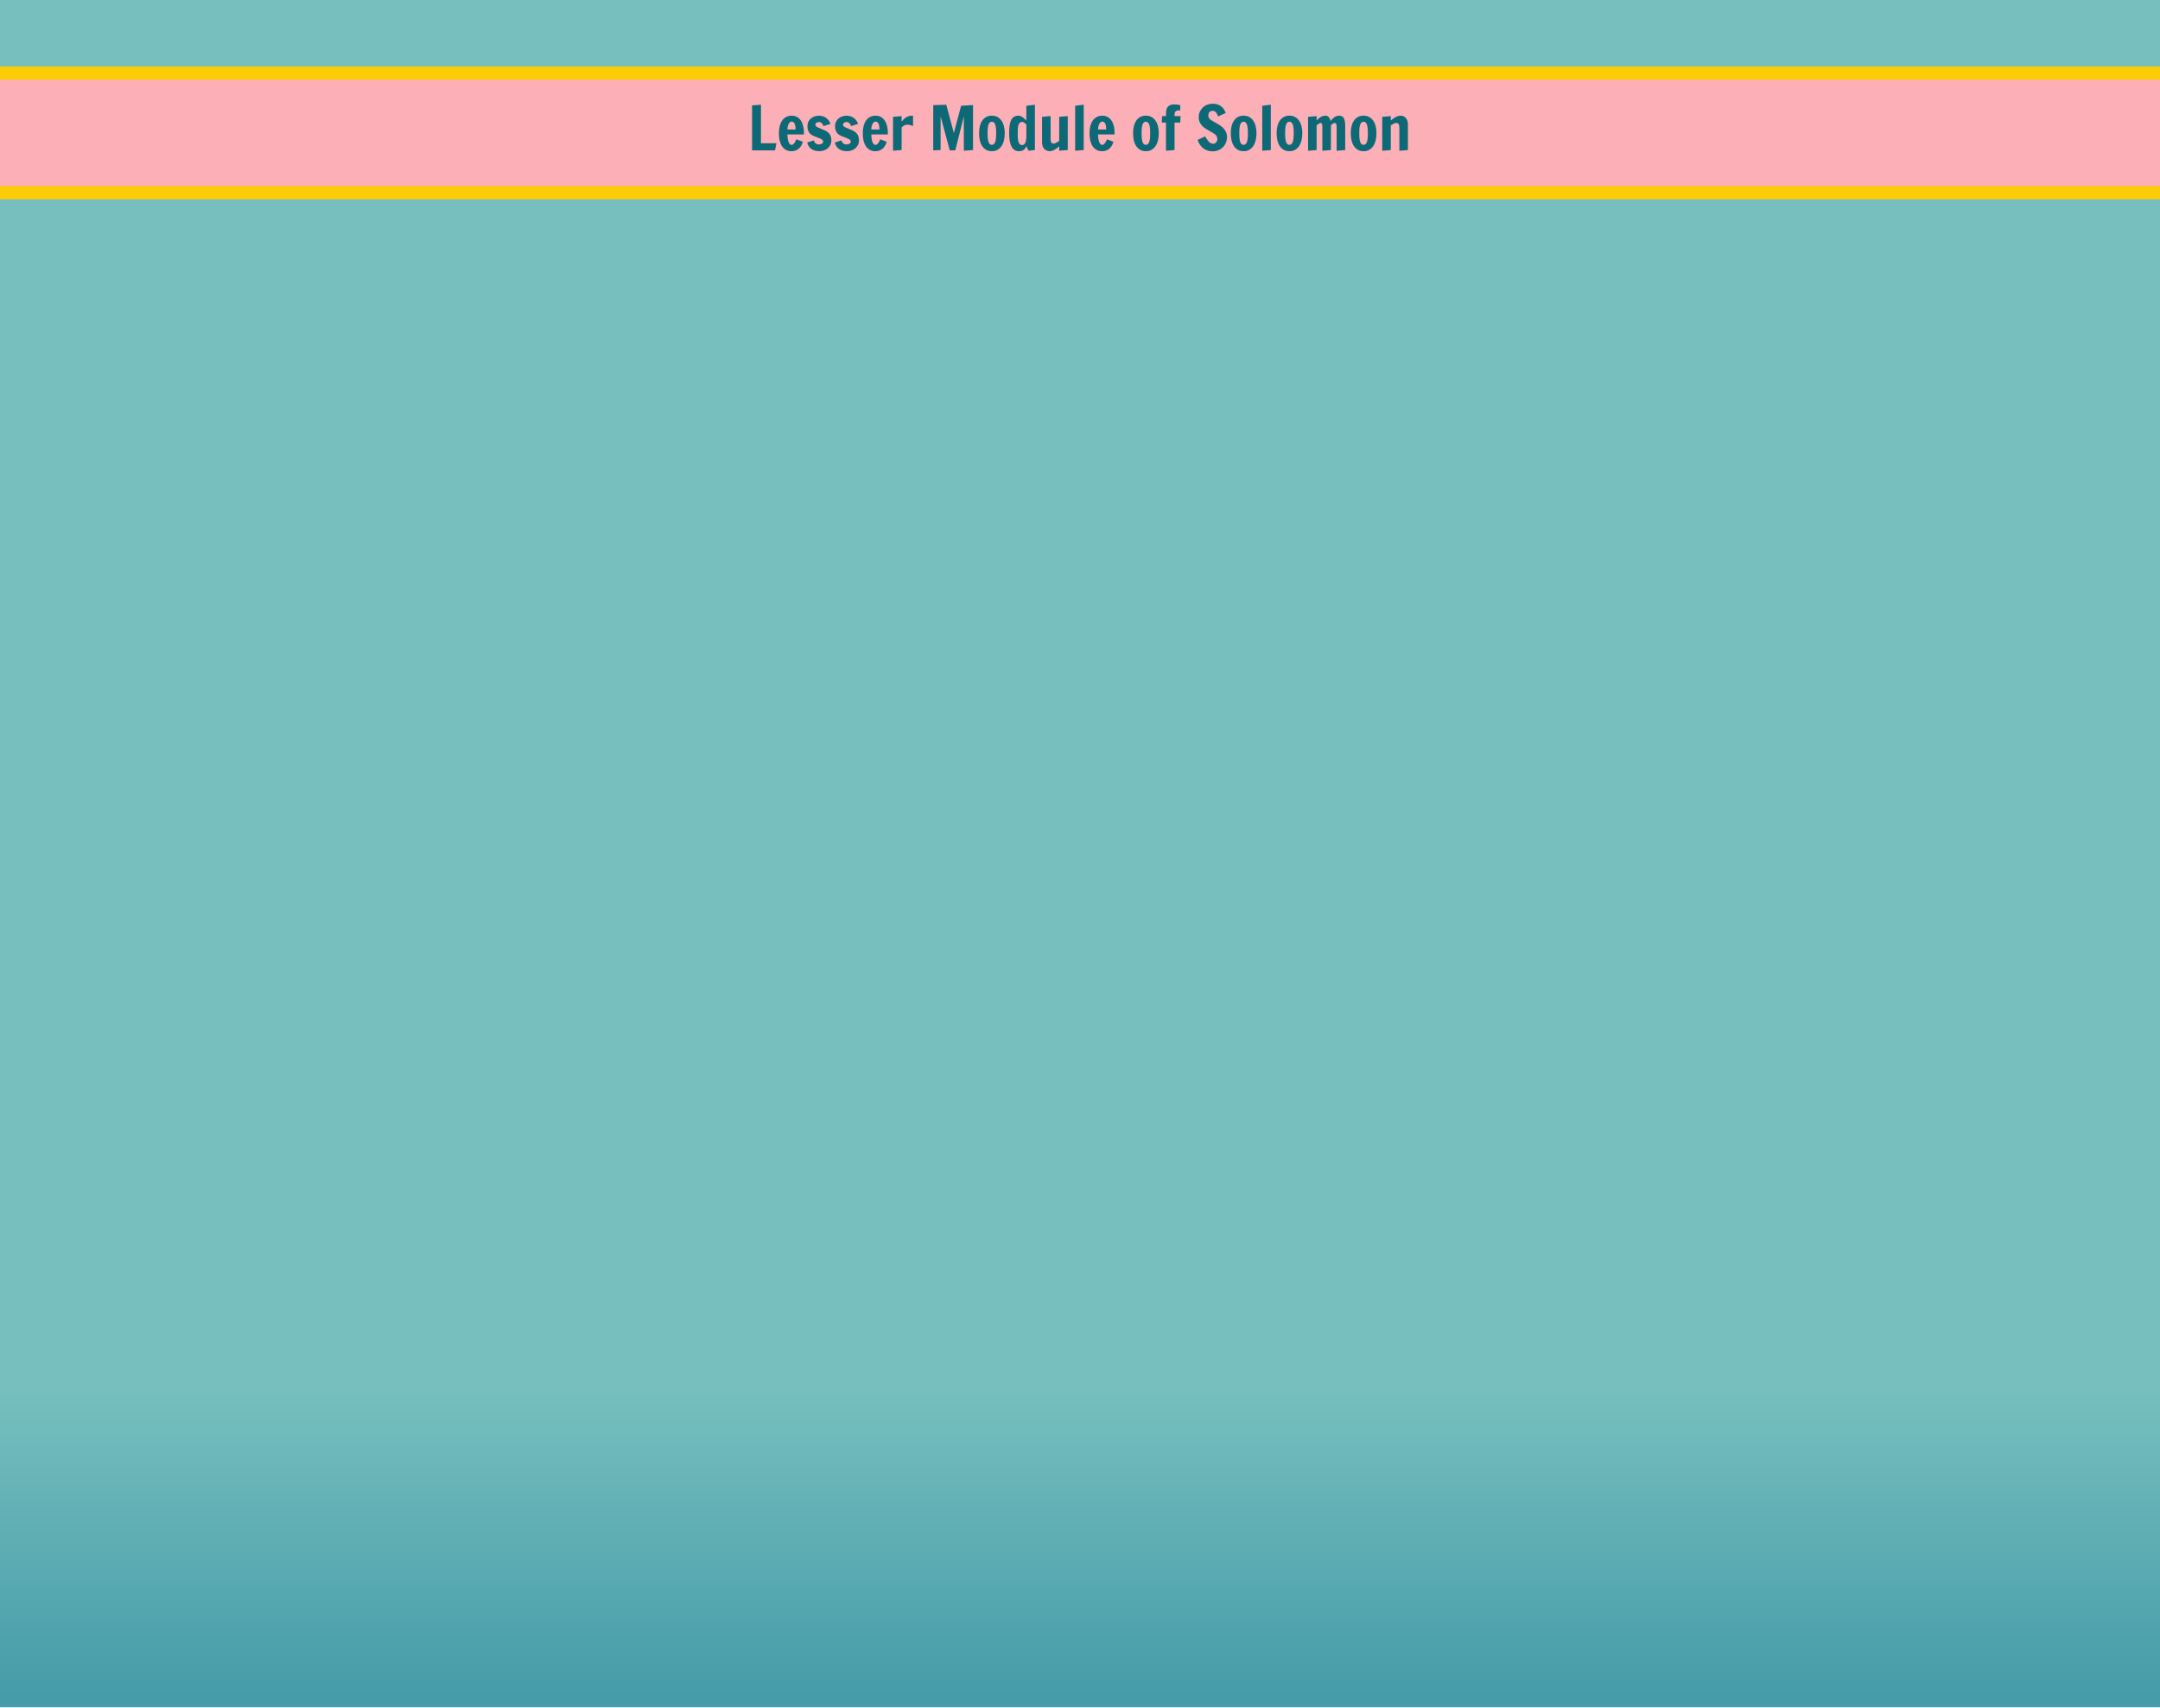
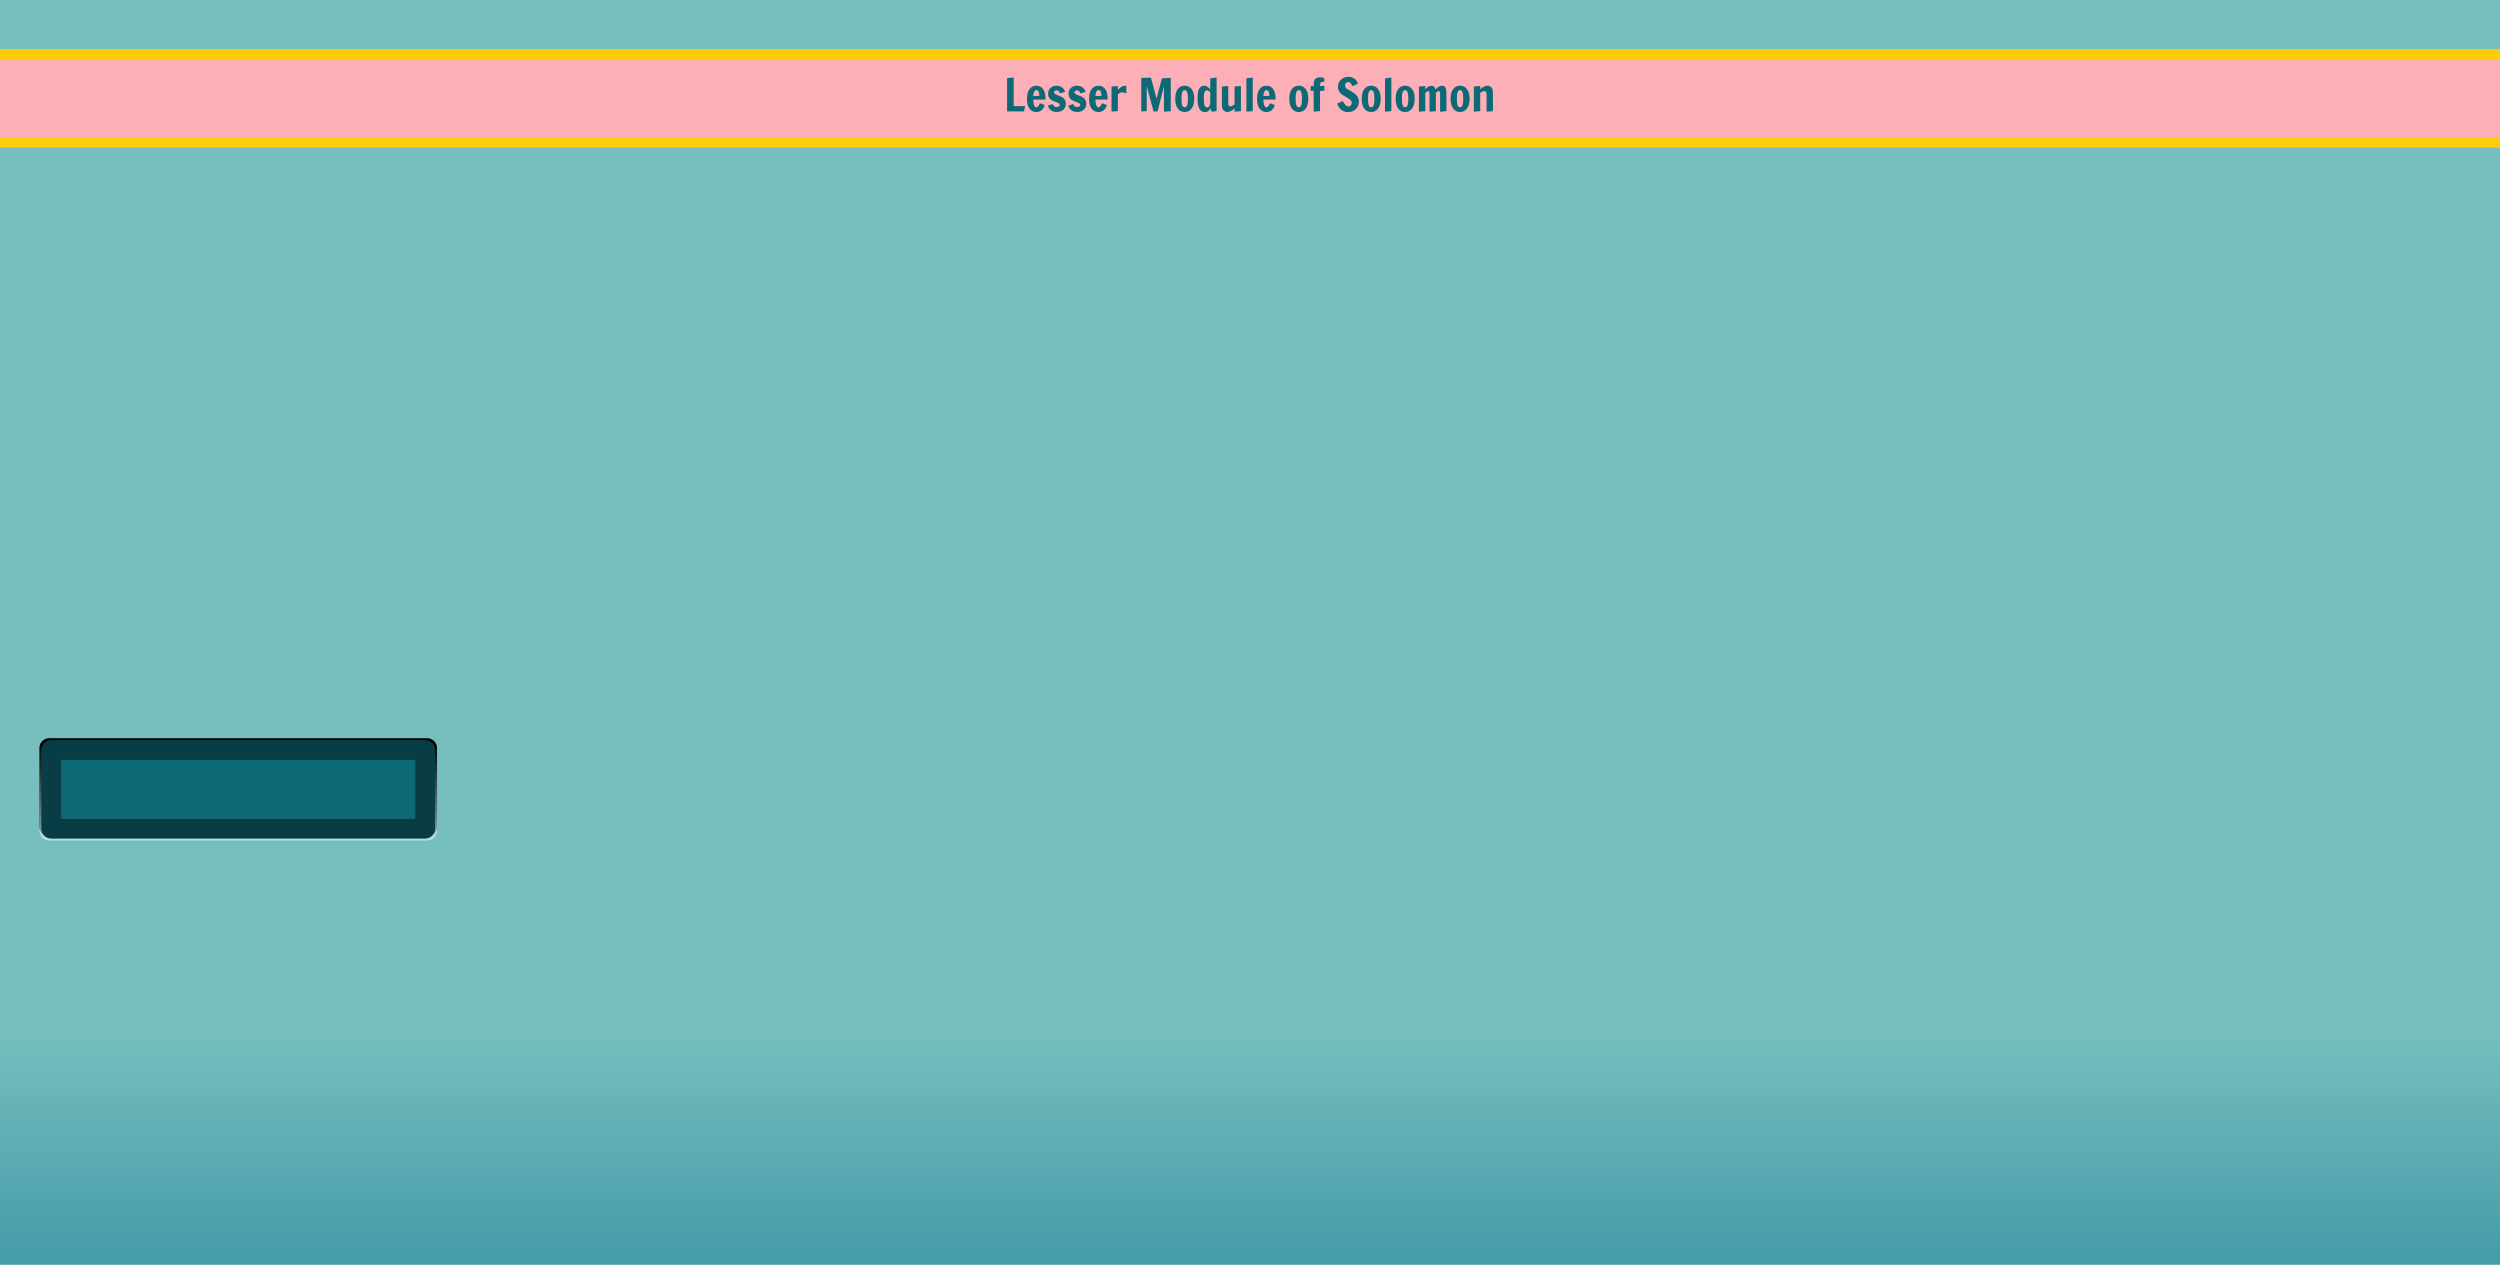
- <svg xmlns="http://www.w3.org/2000/svg" xmlns:ns1="http://www.openswatchbook.org/uri/2009/osb" xmlns:xlink="http://www.w3.org/1999/xlink" width="162.56mm" height="128.5mm" viewBox="0 0 162.56 128.5" version="1.1" id="svg888">
+ <svg xmlns="http://www.w3.org/2000/svg" xmlns:ns1="http://www.openswatchbook.org/uri/2009/osb" xmlns:xlink="http://www.w3.org/1999/xlink" width="254mm" height="128.5mm" viewBox="0 0 254 128.5" version="1.1" id="svg888">
  <defs id="defs882">
-     <linearGradient id="Pink" ns1:paint="solid" gradientTransform="matrix(10.66667,0,0,0.8,0.6400135,32.2)">
+     <linearGradient id="Pink" ns1:paint="solid" gradientTransform="matrix(16.66666,0,0,0.8,1.000021,32.2)">
      <stop style="stop-color:#fcaebb;stop-opacity:1;" offset="0" id="stop7599" />
    </linearGradient>
-     <linearGradient xlink:href="#YellowYay" id="linearGradient7673" gradientUnits="userSpaceOnUse" gradientTransform="matrix(10.66667,0,0,1,-259.325,-15.73531)" x1="24.312" y1="194.235" x2="39.552" y2="194.235" />
+     <linearGradient xlink:href="#YellowYay" id="linearGradient7673" gradientUnits="userSpaceOnUse" gradientTransform="matrix(16.66666,0,0,1,-405.1953,-15.73531)" x1="24.312" y1="194.235" x2="39.552" y2="194.235" />
    <linearGradient id="YellowYay" ns1:paint="solid" gradientTransform="translate(-17.9332,-0.8718292)">
      <stop style="stop-color:#ffcc03;stop-opacity:1;" offset="0" id="stop7643" />
    </linearGradient>
    <linearGradient xlink:href="#linearGradient7667" id="linearGradient7669" x1="2.4786801e-15" y1="273.231" x2="3.8719248e-15" y2="295.985" gradientUnits="userSpaceOnUse" gradientTransform="matrix(10.66667,0,0,1,-8.1333333e-6,3.2424141e-5)" />
    <linearGradient id="linearGradient7667">
      <stop style="stop-color:#76bfbe;stop-opacity:1;" offset="0" id="stop7663" />
      <stop style="stop-color:#469ca9;stop-opacity:1" offset="1" id="stop7665" />
    </linearGradient>
+     <linearGradient gradientTransform="translate(1.340013,36.19998)" xlink:href="#linearGradient1980" id="linearGradient1982-2" x1="2.66" y1="53.2" x2="2.66" y2="39.2" gradientUnits="userSpaceOnUse" />
+     <linearGradient id="linearGradient1980">
+       <stop style="stop-color:#c1f0f2;stop-opacity:1;" offset="0" id="stop1976" />
+       <stop style="stop-color:#c1f0f2;stop-opacity:0;" offset="1" id="stop1978" />
+     </linearGradient>
  </defs>
  <g id="layer1" transform="translate(0,-168.5)" style="display:inline">
-     <g id="g1065">
+     <g transform="scale(1.5625,1)" id="g1065">
      <rect y="168.5" x="1.5894572e-07" height="128.5" width="162.56" id="rect420" style="display:inline;opacity:1;vector-effect:none;fill:url(#linearGradient7669);fill-opacity:1;fill-rule:evenodd;stroke:none;stroke-width:1.162;stroke-linecap:butt;stroke-linejoin:miter;stroke-miterlimit:4;stroke-dasharray:none;stroke-dashoffset:0;stroke-opacity:1;paint-order:normal;enable-background:new" />
    </g>
-     <rect y="173.5" x="0" height="10" width="162.56" id="rect7671" style="display:inline;opacity:0.98;fill:url(#linearGradient7673);fill-opacity:1;stroke:none;stroke-width:1.967;stroke-miterlimit:4;stroke-dasharray:none;stroke-opacity:1;paint-order:stroke fill markers;enable-background:new" />
-     <rect style="display:inline;opacity:0.98;fill:url(#Pink);fill-opacity:1;stroke:none;stroke-width:1.131;stroke-miterlimit:4;stroke-dasharray:none;stroke-opacity:1;paint-order:stroke fill markers;enable-background:new" id="rect7491" width="162.56" height="8" x="0" y="174.5" />
-     <g style="font-style:normal;font-weight:normal;font-size:4.586px;line-height:1.25;font-family:sans-serif;fill:#0e6977;fill-opacity:1;stroke:none;stroke-width:0.265" id="text869" aria-label="Lesser Module of Solomon">
+     <rect y="173.5" x="0" height="10" width="254" id="rect7671" style="display:inline;opacity:0.98;fill:url(#linearGradient7673);fill-opacity:1;stroke:none;stroke-width:2.459;stroke-miterlimit:4;stroke-dasharray:none;stroke-opacity:1;paint-order:stroke fill markers;enable-background:new" />
+     <rect style="display:inline;opacity:0.98;fill:url(#Pink);fill-opacity:1;stroke:none;stroke-width:1.414;stroke-miterlimit:4;stroke-dasharray:none;stroke-opacity:1;paint-order:stroke fill markers;enable-background:new" id="rect7491" width="254" height="8" x="0" y="174.5" />
+     <g transform="translate(45.72)" style="font-style:normal;font-weight:normal;font-size:4.586px;line-height:1.25;font-family:sans-serif;fill:#0e6977;fill-opacity:1;stroke:none;stroke-width:0.265" id="text869" aria-label="Lesser Module of Solomon">
      <path id="path1946" style="font-style:normal;font-variant:normal;font-weight:normal;font-stretch:normal;font-size:4.586px;font-family:'Francois One';-inkscape-font-specification:'Francois One';fill:#0e6977;fill-opacity:1;stroke-width:0.265" d="m 57.27,176.38 v 2.902 h 1.164 l -0.107,0.537 h -1.727 v -3.386 z" />
      <path id="path1948" style="font-style:normal;font-variant:normal;font-weight:normal;font-stretch:normal;font-size:4.586px;font-family:'Francois One';-inkscape-font-specification:'Francois One';fill:#0e6977;fill-opacity:1;stroke-width:0.265" d="m 59.259,178.619 q 0,0.121 0.016,0.26 0.016,0.139 0.052,0.255 0.038,0.116 0.099,0.195 0.06,0.076 0.148,0.076 0.076,0 0.139,-0.06 0.063,-0.06 0.11,-0.137 0.047,-0.076 0.074,-0.143 0.029,-0.067 0.036,-0.081 l 0.488,0.186 q -0.045,0.157 -0.119,0.287 -0.074,0.13 -0.179,0.224 -0.105,0.094 -0.244,0.146 -0.139,0.054 -0.316,0.054 -0.235,0 -0.414,-0.099 -0.177,-0.099 -0.296,-0.275 -0.116,-0.177 -0.177,-0.423 -0.058,-0.246 -0.058,-0.54 0,-0.296 0.06,-0.542 0.06,-0.246 0.181,-0.423 0.121,-0.177 0.302,-0.273 0.181,-0.099 0.423,-0.099 0.231,0 0.403,0.099 0.172,0.096 0.289,0.273 0.116,0.177 0.175,0.423 0.058,0.246 0.058,0.542 l -0.009,0.031 q -0.004,0.013 -0.007,0.027 -0.002,0.011 -0.002,0.018 z m 0.616,-0.372 q 0,-0.128 -0.018,-0.237 -0.016,-0.11 -0.051,-0.188 -0.036,-0.081 -0.094,-0.125 -0.056,-0.047 -0.139,-0.047 -0.058,0 -0.116,0.047 -0.056,0.045 -0.101,0.125 -0.043,0.078 -0.069,0.188 -0.027,0.11 -0.027,0.237 z" />
      <path id="path1950" style="font-style:normal;font-variant:normal;font-weight:normal;font-stretch:normal;font-size:4.586px;font-family:'Francois One';-inkscape-font-specification:'Francois One';fill:#0e6977;fill-opacity:1;stroke-width:0.265" d="m 61.249,179.065 q 0.02,0.087 0.069,0.155 0.04,0.058 0.114,0.105 0.074,0.047 0.193,0.047 0.045,0 0.101,-0.009 0.058,-0.011 0.107,-0.036 0.049,-0.025 0.083,-0.063 0.034,-0.04 0.034,-0.101 0,-0.083 -0.058,-0.137 -0.058,-0.054 -0.137,-0.085 l -0.54,-0.219 q -0.217,-0.087 -0.334,-0.271 -0.114,-0.186 -0.114,-0.455 0,-0.193 0.074,-0.34 0.074,-0.148 0.195,-0.246 0.121,-0.101 0.278,-0.152 0.157,-0.051 0.325,-0.051 0.139,0 0.273,0.04 0.137,0.04 0.253,0.121 0.116,0.078 0.202,0.195 0.087,0.116 0.13,0.266 l -0.528,0.163 q -0.025,-0.085 -0.067,-0.155 -0.038,-0.058 -0.101,-0.105 -0.063,-0.049 -0.157,-0.049 -0.051,0 -0.101,0.011 -0.049,0.011 -0.09,0.038 -0.038,0.025 -0.063,0.065 -0.025,0.038 -0.025,0.092 0,0.043 0.022,0.078 0.025,0.034 0.058,0.06 0.036,0.027 0.074,0.047 0.038,0.02 0.069,0.034 l 0.459,0.19 q 0.107,0.049 0.202,0.114 0.096,0.065 0.166,0.155 0.072,0.09 0.112,0.21 0.04,0.119 0.04,0.275 0,0.208 -0.078,0.363 -0.078,0.155 -0.206,0.258 -0.128,0.103 -0.289,0.155 -0.161,0.051 -0.327,0.051 -0.197,0 -0.352,-0.047 -0.155,-0.045 -0.269,-0.13 -0.114,-0.085 -0.188,-0.206 -0.074,-0.121 -0.107,-0.271 z" />
      <path id="path1952" style="font-style:normal;font-variant:normal;font-weight:normal;font-stretch:normal;font-size:4.586px;font-family:'Francois One';-inkscape-font-specification:'Francois One';fill:#0e6977;fill-opacity:1;stroke-width:0.265" d="m 63.327,179.065 q 0.02,0.087 0.069,0.155 0.04,0.058 0.114,0.105 0.074,0.047 0.193,0.047 0.045,0 0.101,-0.009 0.058,-0.011 0.107,-0.036 0.049,-0.025 0.083,-0.063 0.034,-0.04 0.034,-0.101 0,-0.083 -0.058,-0.137 -0.058,-0.054 -0.137,-0.085 l -0.54,-0.219 q -0.217,-0.087 -0.334,-0.271 -0.114,-0.186 -0.114,-0.455 0,-0.193 0.074,-0.34 0.074,-0.148 0.195,-0.246 0.121,-0.101 0.278,-0.152 0.157,-0.051 0.325,-0.051 0.139,0 0.273,0.04 0.137,0.04 0.253,0.121 0.116,0.078 0.202,0.195 0.087,0.116 0.13,0.266 l -0.528,0.163 q -0.025,-0.085 -0.067,-0.155 -0.038,-0.058 -0.101,-0.105 -0.063,-0.049 -0.157,-0.049 -0.051,0 -0.101,0.011 -0.049,0.011 -0.09,0.038 -0.038,0.025 -0.063,0.065 -0.025,0.038 -0.025,0.092 0,0.043 0.022,0.078 0.025,0.034 0.058,0.06 0.036,0.027 0.074,0.047 0.038,0.02 0.069,0.034 l 0.459,0.19 q 0.107,0.049 0.202,0.114 0.096,0.065 0.166,0.155 0.072,0.09 0.112,0.21 0.04,0.119 0.04,0.275 0,0.208 -0.078,0.363 -0.078,0.155 -0.206,0.258 -0.128,0.103 -0.289,0.155 -0.161,0.051 -0.327,0.051 -0.197,0 -0.352,-0.047 -0.155,-0.045 -0.269,-0.13 -0.114,-0.085 -0.188,-0.206 -0.074,-0.121 -0.107,-0.271 z" />
      <path id="path1954" style="font-style:normal;font-variant:normal;font-weight:normal;font-stretch:normal;font-size:4.586px;font-family:'Francois One';-inkscape-font-specification:'Francois One';fill:#0e6977;fill-opacity:1;stroke-width:0.265" d="m 65.573,178.619 q 0,0.121 0.016,0.26 0.016,0.139 0.051,0.255 0.038,0.116 0.099,0.195 0.06,0.076 0.148,0.076 0.076,0 0.139,-0.06 0.063,-0.06 0.11,-0.137 0.047,-0.076 0.074,-0.143 0.029,-0.067 0.036,-0.081 l 0.488,0.186 q -0.045,0.157 -0.119,0.287 -0.074,0.13 -0.179,0.224 -0.105,0.094 -0.244,0.146 -0.139,0.054 -0.316,0.054 -0.235,0 -0.414,-0.099 -0.177,-0.099 -0.296,-0.275 -0.116,-0.177 -0.177,-0.423 -0.058,-0.246 -0.058,-0.54 0,-0.296 0.06,-0.542 0.06,-0.246 0.181,-0.423 0.121,-0.177 0.302,-0.273 0.181,-0.099 0.423,-0.099 0.231,0 0.403,0.099 0.172,0.096 0.289,0.273 0.116,0.177 0.175,0.423 0.058,0.246 0.058,0.542 l -0.009,0.031 q -0.004,0.013 -0.007,0.027 -0.002,0.011 -0.002,0.018 z m 0.616,-0.372 q 0,-0.128 -0.018,-0.237 -0.016,-0.11 -0.051,-0.188 -0.036,-0.081 -0.094,-0.125 -0.056,-0.047 -0.139,-0.047 -0.058,0 -0.116,0.047 -0.056,0.045 -0.101,0.125 -0.043,0.078 -0.069,0.188 -0.027,0.11 -0.027,0.237 z" />
      <path id="path1956" style="font-style:normal;font-variant:normal;font-weight:normal;font-stretch:normal;font-size:4.586px;font-family:'Francois One';-inkscape-font-specification:'Francois One';fill:#0e6977;fill-opacity:1;stroke-width:0.265" d="m 67.21,177.293 0.645,-0.054 v 0.414 q 0.056,-0.074 0.132,-0.152 0.076,-0.081 0.172,-0.146 0.099,-0.065 0.217,-0.107 0.119,-0.043 0.26,-0.043 0.011,0 0.025,0.002 0.013,0 0.025,0.002 0.013,0.002 0.029,0.004 v 0.768 q -0.105,-0.031 -0.213,-0.065 -0.107,-0.034 -0.217,-0.034 -0.107,0 -0.213,0.047 -0.105,0.047 -0.217,0.168 v 1.693 l -0.645,0.054 z" />
      <path id="path1958" style="font-style:normal;font-variant:normal;font-weight:normal;font-stretch:normal;font-size:4.586px;font-family:'Francois One';-inkscape-font-specification:'Francois One';fill:#0e6977;fill-opacity:1;stroke-width:0.265" d="m 70.789,177.257 v 2.535 l -0.555,0.027 v -3.408 l 0.983,-0.027 0.569,2.127 0.546,-2.051 0.898,-0.054 v 3.386 l -0.694,0.054 v -2.58 l -0.643,2.553 h -0.414 z" />
      <path id="path1960" style="font-style:normal;font-variant:normal;font-weight:normal;font-stretch:normal;font-size:4.586px;font-family:'Francois One';-inkscape-font-specification:'Francois One';fill:#0e6977;fill-opacity:1;stroke-width:0.265" d="m 74.649,179.88 q -0.242,0 -0.423,-0.099 -0.181,-0.101 -0.302,-0.278 -0.121,-0.179 -0.181,-0.428 -0.06,-0.249 -0.06,-0.549 0,-0.289 0.06,-0.531 0.06,-0.244 0.181,-0.419 0.121,-0.177 0.302,-0.273 0.181,-0.099 0.423,-0.099 0.235,0 0.417,0.099 0.181,0.096 0.302,0.273 0.123,0.175 0.186,0.419 0.063,0.242 0.063,0.531 0,0.3 -0.063,0.549 -0.063,0.249 -0.186,0.428 -0.121,0.177 -0.302,0.278 -0.181,0.099 -0.417,0.099 z m -0.004,-0.479 q 0.078,0 0.134,-0.043 0.056,-0.043 0.092,-0.112 0.036,-0.072 0.056,-0.161 0.02,-0.092 0.029,-0.188 0.009,-0.099 0.011,-0.193 0.002,-0.096 0.002,-0.177 0,-0.078 -0.002,-0.172 -0.002,-0.094 -0.011,-0.19 -0.009,-0.096 -0.029,-0.186 -0.02,-0.092 -0.056,-0.161 -0.036,-0.072 -0.092,-0.114 -0.054,-0.043 -0.132,-0.043 -0.081,0 -0.137,0.043 -0.054,0.043 -0.09,0.114 -0.036,0.069 -0.056,0.161 -0.018,0.09 -0.027,0.186 -0.009,0.096 -0.011,0.19 0,0.094 0,0.172 0,0.081 0,0.177 0.002,0.094 0.011,0.193 0.009,0.096 0.027,0.188 0.02,0.09 0.054,0.161 0.036,0.069 0.09,0.112 0.056,0.043 0.137,0.043 z" />
      <path id="path1962" style="font-style:normal;font-variant:normal;font-weight:normal;font-stretch:normal;font-size:4.586px;font-family:'Francois One';-inkscape-font-specification:'Francois One';fill:#0e6977;fill-opacity:1;stroke-width:0.265" d="m 77.399,179.846 -0.157,-0.349 q -0.029,0.107 -0.099,0.193 -0.029,0.036 -0.072,0.072 -0.04,0.034 -0.096,0.06 -0.056,0.027 -0.128,0.043 -0.069,0.016 -0.159,0.016 -0.177,0 -0.316,-0.078 -0.137,-0.081 -0.233,-0.246 -0.094,-0.168 -0.143,-0.421 -0.049,-0.255 -0.049,-0.605 0,-0.356 0.038,-0.607 0.04,-0.253 0.125,-0.412 0.087,-0.159 0.222,-0.231 0.134,-0.074 0.325,-0.074 0.054,0 0.107,0.016 0.056,0.016 0.107,0.043 0.051,0.027 0.099,0.06 0.049,0.034 0.09,0.069 0.096,0.083 0.181,0.186 v -1.12 l 0.645,-0.081 v 3.413 z m -0.157,-1.962 q -0.047,-0.058 -0.099,-0.103 -0.045,-0.038 -0.101,-0.069 -0.056,-0.034 -0.114,-0.034 -0.119,0 -0.186,0.067 -0.067,0.065 -0.101,0.181 -0.034,0.114 -0.043,0.271 -0.007,0.155 -0.007,0.331 0,0.179 0.007,0.34 0.009,0.161 0.043,0.284 0.034,0.121 0.101,0.193 0.067,0.072 0.186,0.072 0.058,0 0.114,-0.029 0.056,-0.031 0.101,-0.105 0.045,-0.076 0.072,-0.206 0.027,-0.132 0.027,-0.334 z" />
      <path id="path1964" style="font-style:normal;font-variant:normal;font-weight:normal;font-stretch:normal;font-size:4.586px;font-family:'Francois One';-inkscape-font-specification:'Francois One';fill:#0e6977;fill-opacity:1;stroke-width:0.265" d="m 79.07,178.966 q 0,0.19 0.058,0.266 0.058,0.076 0.155,0.076 0.045,0 0.094,-0.016 0.051,-0.018 0.107,-0.047 0.056,-0.029 0.114,-0.065 0.058,-0.036 0.116,-0.074 v -1.814 l 0.645,-0.054 v 2.553 l -0.645,0.054 v -0.329 q -0.188,0.168 -0.372,0.266 -0.184,0.096 -0.345,0.096 -0.125,0 -0.231,-0.047 -0.105,-0.045 -0.181,-0.128 -0.076,-0.085 -0.119,-0.206 -0.043,-0.121 -0.043,-0.271 v -1.935 l 0.645,-0.054 z" />
      <path id="path1966" style="font-style:normal;font-variant:normal;font-weight:normal;font-stretch:normal;font-size:4.586px;font-family:'Francois One';-inkscape-font-specification:'Francois One';fill:#0e6977;fill-opacity:1;stroke-width:0.265" d="m 80.915,176.46 0.645,-0.081 v 3.413 l -0.645,0.054 z" />
      <path id="path1968" style="font-style:normal;font-variant:normal;font-weight:normal;font-stretch:normal;font-size:4.586px;font-family:'Francois One';-inkscape-font-specification:'Francois One';fill:#0e6977;fill-opacity:1;stroke-width:0.265" d="m 82.637,178.619 q 0,0.121 0.016,0.26 0.016,0.139 0.051,0.255 0.038,0.116 0.099,0.195 0.06,0.076 0.148,0.076 0.076,0 0.139,-0.06 0.063,-0.06 0.11,-0.137 0.047,-0.076 0.074,-0.143 0.029,-0.067 0.036,-0.081 l 0.488,0.186 q -0.045,0.157 -0.119,0.287 -0.074,0.13 -0.179,0.224 -0.105,0.094 -0.244,0.146 -0.139,0.054 -0.316,0.054 -0.235,0 -0.414,-0.099 -0.177,-0.099 -0.296,-0.275 -0.116,-0.177 -0.177,-0.423 -0.058,-0.246 -0.058,-0.54 0,-0.296 0.06,-0.542 0.06,-0.246 0.181,-0.423 0.121,-0.177 0.302,-0.273 0.181,-0.099 0.423,-0.099 0.231,0 0.403,0.099 0.172,0.096 0.289,0.273 0.116,0.177 0.175,0.423 0.058,0.246 0.058,0.542 l -0.009,0.031 q -0.004,0.013 -0.007,0.027 -0.002,0.011 -0.002,0.018 z m 0.616,-0.372 q 0,-0.128 -0.018,-0.237 -0.016,-0.11 -0.051,-0.188 -0.036,-0.081 -0.094,-0.125 -0.056,-0.047 -0.139,-0.047 -0.058,0 -0.116,0.047 -0.056,0.045 -0.101,0.125 -0.043,0.078 -0.069,0.188 -0.027,0.11 -0.027,0.237 z" />
      <path id="path1970" style="font-style:normal;font-variant:normal;font-weight:normal;font-stretch:normal;font-size:4.586px;font-family:'Francois One';-inkscape-font-specification:'Francois One';fill:#0e6977;fill-opacity:1;stroke-width:0.265" d="m 86.24,179.88 q -0.242,0 -0.423,-0.099 -0.181,-0.101 -0.302,-0.278 -0.121,-0.179 -0.181,-0.428 -0.06,-0.249 -0.06,-0.549 0,-0.289 0.06,-0.531 0.06,-0.244 0.181,-0.419 0.121,-0.177 0.302,-0.273 0.181,-0.099 0.423,-0.099 0.235,0 0.417,0.099 0.181,0.096 0.302,0.273 0.123,0.175 0.186,0.419 0.063,0.242 0.063,0.531 0,0.3 -0.063,0.549 -0.063,0.249 -0.186,0.428 -0.121,0.177 -0.302,0.278 -0.181,0.099 -0.417,0.099 z m -0.004,-0.479 q 0.078,0 0.134,-0.043 0.056,-0.043 0.092,-0.112 0.036,-0.072 0.056,-0.161 0.02,-0.092 0.029,-0.188 0.009,-0.099 0.011,-0.193 0.002,-0.096 0.002,-0.177 0,-0.078 -0.002,-0.172 -0.002,-0.094 -0.011,-0.19 -0.009,-0.096 -0.029,-0.186 -0.02,-0.092 -0.056,-0.161 -0.036,-0.072 -0.092,-0.114 -0.054,-0.043 -0.132,-0.043 -0.081,0 -0.137,0.043 -0.054,0.043 -0.09,0.114 -0.036,0.069 -0.056,0.161 -0.018,0.09 -0.027,0.186 -0.009,0.096 -0.011,0.19 0,0.094 0,0.172 0,0.081 0,0.177 0.002,0.094 0.011,0.193 0.009,0.096 0.027,0.188 0.02,0.09 0.054,0.161 0.036,0.069 0.09,0.112 0.056,0.043 0.137,0.043 z" />
      <path id="path1972" style="font-style:normal;font-variant:normal;font-weight:normal;font-stretch:normal;font-size:4.586px;font-family:'Francois One';-inkscape-font-specification:'Francois One';fill:#0e6977;fill-opacity:1;stroke-width:0.265" d="M 87.749,177.723 H 87.431 l 0.027,-0.484 h 0.291 v -0.049 q 0,-0.157 0.011,-0.305 0.013,-0.15 0.074,-0.266 0.063,-0.119 0.193,-0.19 0.13,-0.072 0.363,-0.072 0.119,0 0.202,0.011 0.083,0.011 0.134,0.022 0.06,0.016 0.101,0.034 v 0.385 h -0.141 q -0.101,0 -0.159,0.034 -0.058,0.034 -0.087,0.087 -0.029,0.054 -0.038,0.123 -0.007,0.069 -0.007,0.139 v 0.047 h 0.455 l -0.027,0.484 h -0.428 v 2.069 l -0.645,0.054 z" />
      <path id="path1974" style="font-style:normal;font-variant:normal;font-weight:normal;font-stretch:normal;font-size:4.586px;font-family:'Francois One';-inkscape-font-specification:'Francois One';fill:#0e6977;fill-opacity:1;stroke-width:0.265" d="m 91.679,177.264 q -0.04,-0.085 -0.076,-0.161 -0.034,-0.076 -0.081,-0.134 -0.045,-0.058 -0.11,-0.092 -0.065,-0.034 -0.166,-0.034 -0.078,0 -0.139,0.029 -0.058,0.029 -0.096,0.078 -0.038,0.049 -0.058,0.114 -0.018,0.065 -0.018,0.137 0,0.058 0.018,0.11 0.018,0.051 0.047,0.094 0.031,0.043 0.069,0.078 0.038,0.034 0.076,0.056 l 0.555,0.325 q 0.197,0.112 0.322,0.235 0.125,0.123 0.195,0.244 0.072,0.121 0.099,0.235 0.027,0.112 0.031,0.204 0,0.249 -0.085,0.455 -0.083,0.204 -0.231,0.349 -0.148,0.146 -0.349,0.226 -0.199,0.078 -0.432,0.078 -0.215,0 -0.394,-0.065 -0.179,-0.065 -0.32,-0.179 -0.139,-0.116 -0.242,-0.273 -0.101,-0.159 -0.163,-0.343 l 0.569,-0.266 q 0.049,0.081 0.107,0.179 0.058,0.096 0.13,0.181 0.072,0.083 0.163,0.139 0.092,0.056 0.213,0.056 0.06,0 0.114,-0.027 0.056,-0.029 0.096,-0.076 0.043,-0.049 0.067,-0.11 0.027,-0.063 0.027,-0.13 0,-0.137 -0.067,-0.24 -0.065,-0.103 -0.161,-0.166 l -0.602,-0.356 q -0.125,-0.072 -0.231,-0.163 -0.103,-0.092 -0.181,-0.202 -0.076,-0.112 -0.119,-0.24 -0.043,-0.128 -0.043,-0.273 0,-0.228 0.081,-0.417 0.083,-0.19 0.224,-0.327 0.143,-0.137 0.338,-0.21 0.197,-0.076 0.425,-0.076 0.349,0 0.598,0.179 0.249,0.177 0.367,0.52 l -0.569,0.258 z" />
      <path id="path1976" style="font-style:normal;font-variant:normal;font-weight:normal;font-stretch:normal;font-size:4.586px;font-family:'Francois One';-inkscape-font-specification:'Francois One';fill:#0e6977;fill-opacity:1;stroke-width:0.265" d="m 93.594,179.88 q -0.242,0 -0.423,-0.099 -0.181,-0.101 -0.302,-0.278 -0.121,-0.179 -0.181,-0.428 -0.06,-0.249 -0.06,-0.549 0,-0.289 0.06,-0.531 0.06,-0.244 0.181,-0.419 0.121,-0.177 0.302,-0.273 0.181,-0.099 0.423,-0.099 0.235,0 0.417,0.099 0.181,0.096 0.302,0.273 0.123,0.175 0.186,0.419 0.063,0.242 0.063,0.531 0,0.3 -0.063,0.549 -0.063,0.249 -0.186,0.428 -0.121,0.177 -0.302,0.278 -0.181,0.099 -0.417,0.099 z m -0.004,-0.479 q 0.078,0 0.134,-0.043 0.056,-0.043 0.092,-0.112 0.036,-0.072 0.056,-0.161 0.02,-0.092 0.029,-0.188 0.009,-0.099 0.011,-0.193 0.002,-0.096 0.002,-0.177 0,-0.078 -0.002,-0.172 -0.002,-0.094 -0.011,-0.19 -0.009,-0.096 -0.029,-0.186 -0.02,-0.092 -0.056,-0.161 -0.036,-0.072 -0.092,-0.114 -0.054,-0.043 -0.132,-0.043 -0.081,0 -0.137,0.043 -0.054,0.043 -0.09,0.114 -0.036,0.069 -0.056,0.161 -0.018,0.09 -0.027,0.186 -0.009,0.096 -0.011,0.19 0,0.094 0,0.172 0,0.081 0,0.177 0.002,0.094 0.011,0.193 0.009,0.096 0.027,0.188 0.02,0.09 0.054,0.161 0.036,0.069 0.09,0.112 0.056,0.043 0.137,0.043 z" />
      <path id="path1978" style="font-style:normal;font-variant:normal;font-weight:normal;font-stretch:normal;font-size:4.586px;font-family:'Francois One';-inkscape-font-specification:'Francois One';fill:#0e6977;fill-opacity:1;stroke-width:0.265" d="m 94.996,176.46 0.645,-0.081 v 3.413 l -0.645,0.054 z" />
      <path id="path1980" style="font-style:normal;font-variant:normal;font-weight:normal;font-stretch:normal;font-size:4.586px;font-family:'Francois One';-inkscape-font-specification:'Francois One';fill:#0e6977;fill-opacity:1;stroke-width:0.265" d="m 97.043,179.88 q -0.242,0 -0.423,-0.099 -0.181,-0.101 -0.302,-0.278 -0.121,-0.179 -0.181,-0.428 -0.06,-0.249 -0.06,-0.549 0,-0.289 0.06,-0.531 0.06,-0.244 0.181,-0.419 0.121,-0.177 0.302,-0.273 0.181,-0.099 0.423,-0.099 0.235,0 0.417,0.099 0.181,0.096 0.302,0.273 0.123,0.175 0.186,0.419 0.063,0.242 0.063,0.531 0,0.3 -0.063,0.549 -0.063,0.249 -0.186,0.428 -0.121,0.177 -0.302,0.278 -0.181,0.099 -0.417,0.099 z m -0.004,-0.479 q 0.078,0 0.134,-0.043 0.056,-0.043 0.092,-0.112 0.036,-0.072 0.056,-0.161 0.02,-0.092 0.029,-0.188 0.009,-0.099 0.011,-0.193 0.002,-0.096 0.002,-0.177 0,-0.078 -0.002,-0.172 -0.002,-0.094 -0.011,-0.19 -0.009,-0.096 -0.029,-0.186 -0.02,-0.092 -0.056,-0.161 -0.036,-0.072 -0.092,-0.114 -0.054,-0.043 -0.132,-0.043 -0.081,0 -0.137,0.043 -0.054,0.043 -0.09,0.114 -0.036,0.069 -0.056,0.161 -0.018,0.09 -0.027,0.186 -0.009,0.096 -0.011,0.19 0,0.094 0,0.172 0,0.081 0,0.177 0.002,0.094 0.011,0.193 0.009,0.096 0.027,0.188 0.02,0.09 0.054,0.161 0.036,0.069 0.09,0.112 0.056,0.043 0.137,0.043 z" />
      <path id="path1982" style="font-style:normal;font-variant:normal;font-weight:normal;font-stretch:normal;font-size:4.586px;font-family:'Francois One';-inkscape-font-specification:'Francois One';fill:#0e6977;fill-opacity:1;stroke-width:0.265" d="m 100.594,178.023 q 0,-0.13 -0.038,-0.197 -0.036,-0.069 -0.094,-0.069 -0.065,0 -0.119,0.029 -0.054,0.029 -0.094,0.063 -0.047,0.04 -0.085,0.092 v 1.852 l -0.645,0.054 v -1.827 q 0,-0.141 -0.034,-0.202 -0.031,-0.06 -0.076,-0.06 -0.063,0 -0.121,0.029 -0.056,0.029 -0.101,0.063 -0.054,0.04 -0.099,0.092 v 1.852 l -0.645,0.054 v -2.553 l 0.645,-0.054 v 0.329 q 0.137,-0.161 0.305,-0.262 0.17,-0.101 0.361,-0.101 0.132,0 0.231,0.092 0.101,0.092 0.15,0.309 0.141,-0.186 0.298,-0.293 0.159,-0.107 0.365,-0.107 0.128,0 0.21,0.054 0.085,0.051 0.137,0.152 0.051,0.101 0.072,0.246 0.022,0.146 0.022,0.331 v 1.803 l -0.645,0.054 z" />
      <path id="path1984" style="font-style:normal;font-variant:normal;font-weight:normal;font-stretch:normal;font-size:4.586px;font-family:'Francois One';-inkscape-font-specification:'Francois One';fill:#0e6977;fill-opacity:1;stroke-width:0.265" d="m 102.623,179.88 q -0.242,0 -0.423,-0.099 -0.181,-0.101 -0.302,-0.278 -0.121,-0.179 -0.181,-0.428 -0.06,-0.249 -0.06,-0.549 0,-0.289 0.06,-0.531 0.06,-0.244 0.181,-0.419 0.121,-0.177 0.302,-0.273 0.181,-0.099 0.423,-0.099 0.235,0 0.417,0.099 0.181,0.096 0.302,0.273 0.123,0.175 0.186,0.419 0.063,0.242 0.063,0.531 0,0.3 -0.063,0.549 -0.063,0.249 -0.186,0.428 -0.121,0.177 -0.302,0.278 -0.181,0.099 -0.417,0.099 z m -0.004,-0.479 q 0.078,0 0.134,-0.043 0.056,-0.043 0.092,-0.112 0.036,-0.072 0.056,-0.161 0.02,-0.092 0.029,-0.188 0.009,-0.099 0.011,-0.193 0.002,-0.096 0.002,-0.177 0,-0.078 -0.002,-0.172 -0.002,-0.094 -0.011,-0.19 -0.009,-0.096 -0.029,-0.186 -0.02,-0.092 -0.056,-0.161 -0.036,-0.072 -0.092,-0.114 -0.054,-0.043 -0.132,-0.043 -0.081,0 -0.137,0.043 -0.054,0.043 -0.09,0.114 -0.036,0.069 -0.056,0.161 -0.018,0.09 -0.027,0.186 -0.009,0.096 -0.011,0.19 0,0.094 0,0.172 0,0.081 0,0.177 0.002,0.094 0.011,0.193 0.009,0.096 0.027,0.188 0.02,0.09 0.054,0.161 0.036,0.069 0.09,0.112 0.056,0.043 0.137,0.043 z" />
      <path id="path1986" style="font-style:normal;font-variant:normal;font-weight:normal;font-stretch:normal;font-size:4.586px;font-family:'Francois One';-inkscape-font-specification:'Francois One';fill:#0e6977;fill-opacity:1;stroke-width:0.265" d="m 105.315,178.097 q 0,-0.19 -0.065,-0.266 -0.065,-0.076 -0.17,-0.076 -0.085,0 -0.193,0.056 -0.105,0.056 -0.217,0.123 v 1.859 l -0.645,0.054 v -2.553 l 0.645,-0.054 v 0.329 q 0.193,-0.168 0.383,-0.264 0.19,-0.099 0.356,-0.099 0.121,0 0.222,0.047 0.101,0.045 0.172,0.13 0.074,0.083 0.114,0.204 0.043,0.121 0.043,0.271 v 1.935 l -0.645,0.054 z" />
    </g>
  </g>
+   <g id="layer2">
+     <rect style="display:inline;fill:#000000;fill-opacity:1;stroke:none;stroke-width:1.078;stroke-miterlimit:4;stroke-dasharray:none;stroke-opacity:1" id="rect1974-3" width="40.4" height="10" x="4" y="75" ry="1" rx="1.01" />
+     <rect rx="1.01" ry="1" y="75.4" x="4" height="10" width="40.4" id="rect1970-2" style="display:inline;fill:url(#linearGradient1982-2);fill-opacity:1;stroke:none;stroke-width:1.078;stroke-miterlimit:4;stroke-dasharray:none;stroke-opacity:1" />
+     <rect style="display:inline;fill:#083d45;fill-opacity:1;stroke:none;stroke-width:1.073;stroke-miterlimit:4;stroke-dasharray:none;stroke-opacity:1" id="rect1238-6-5" width="40" height="10" x="4.2" y="75.2" ry="1" rx="1" />
+     <rect style="display:inline;fill:#0e6977;fill-opacity:1;stroke:none;stroke-width:0.86;stroke-miterlimit:4;stroke-dasharray:none;stroke-opacity:1" id="rect1968-7" width="36" height="6" x="6.2" y="77.2" />
+   </g>
</svg>
